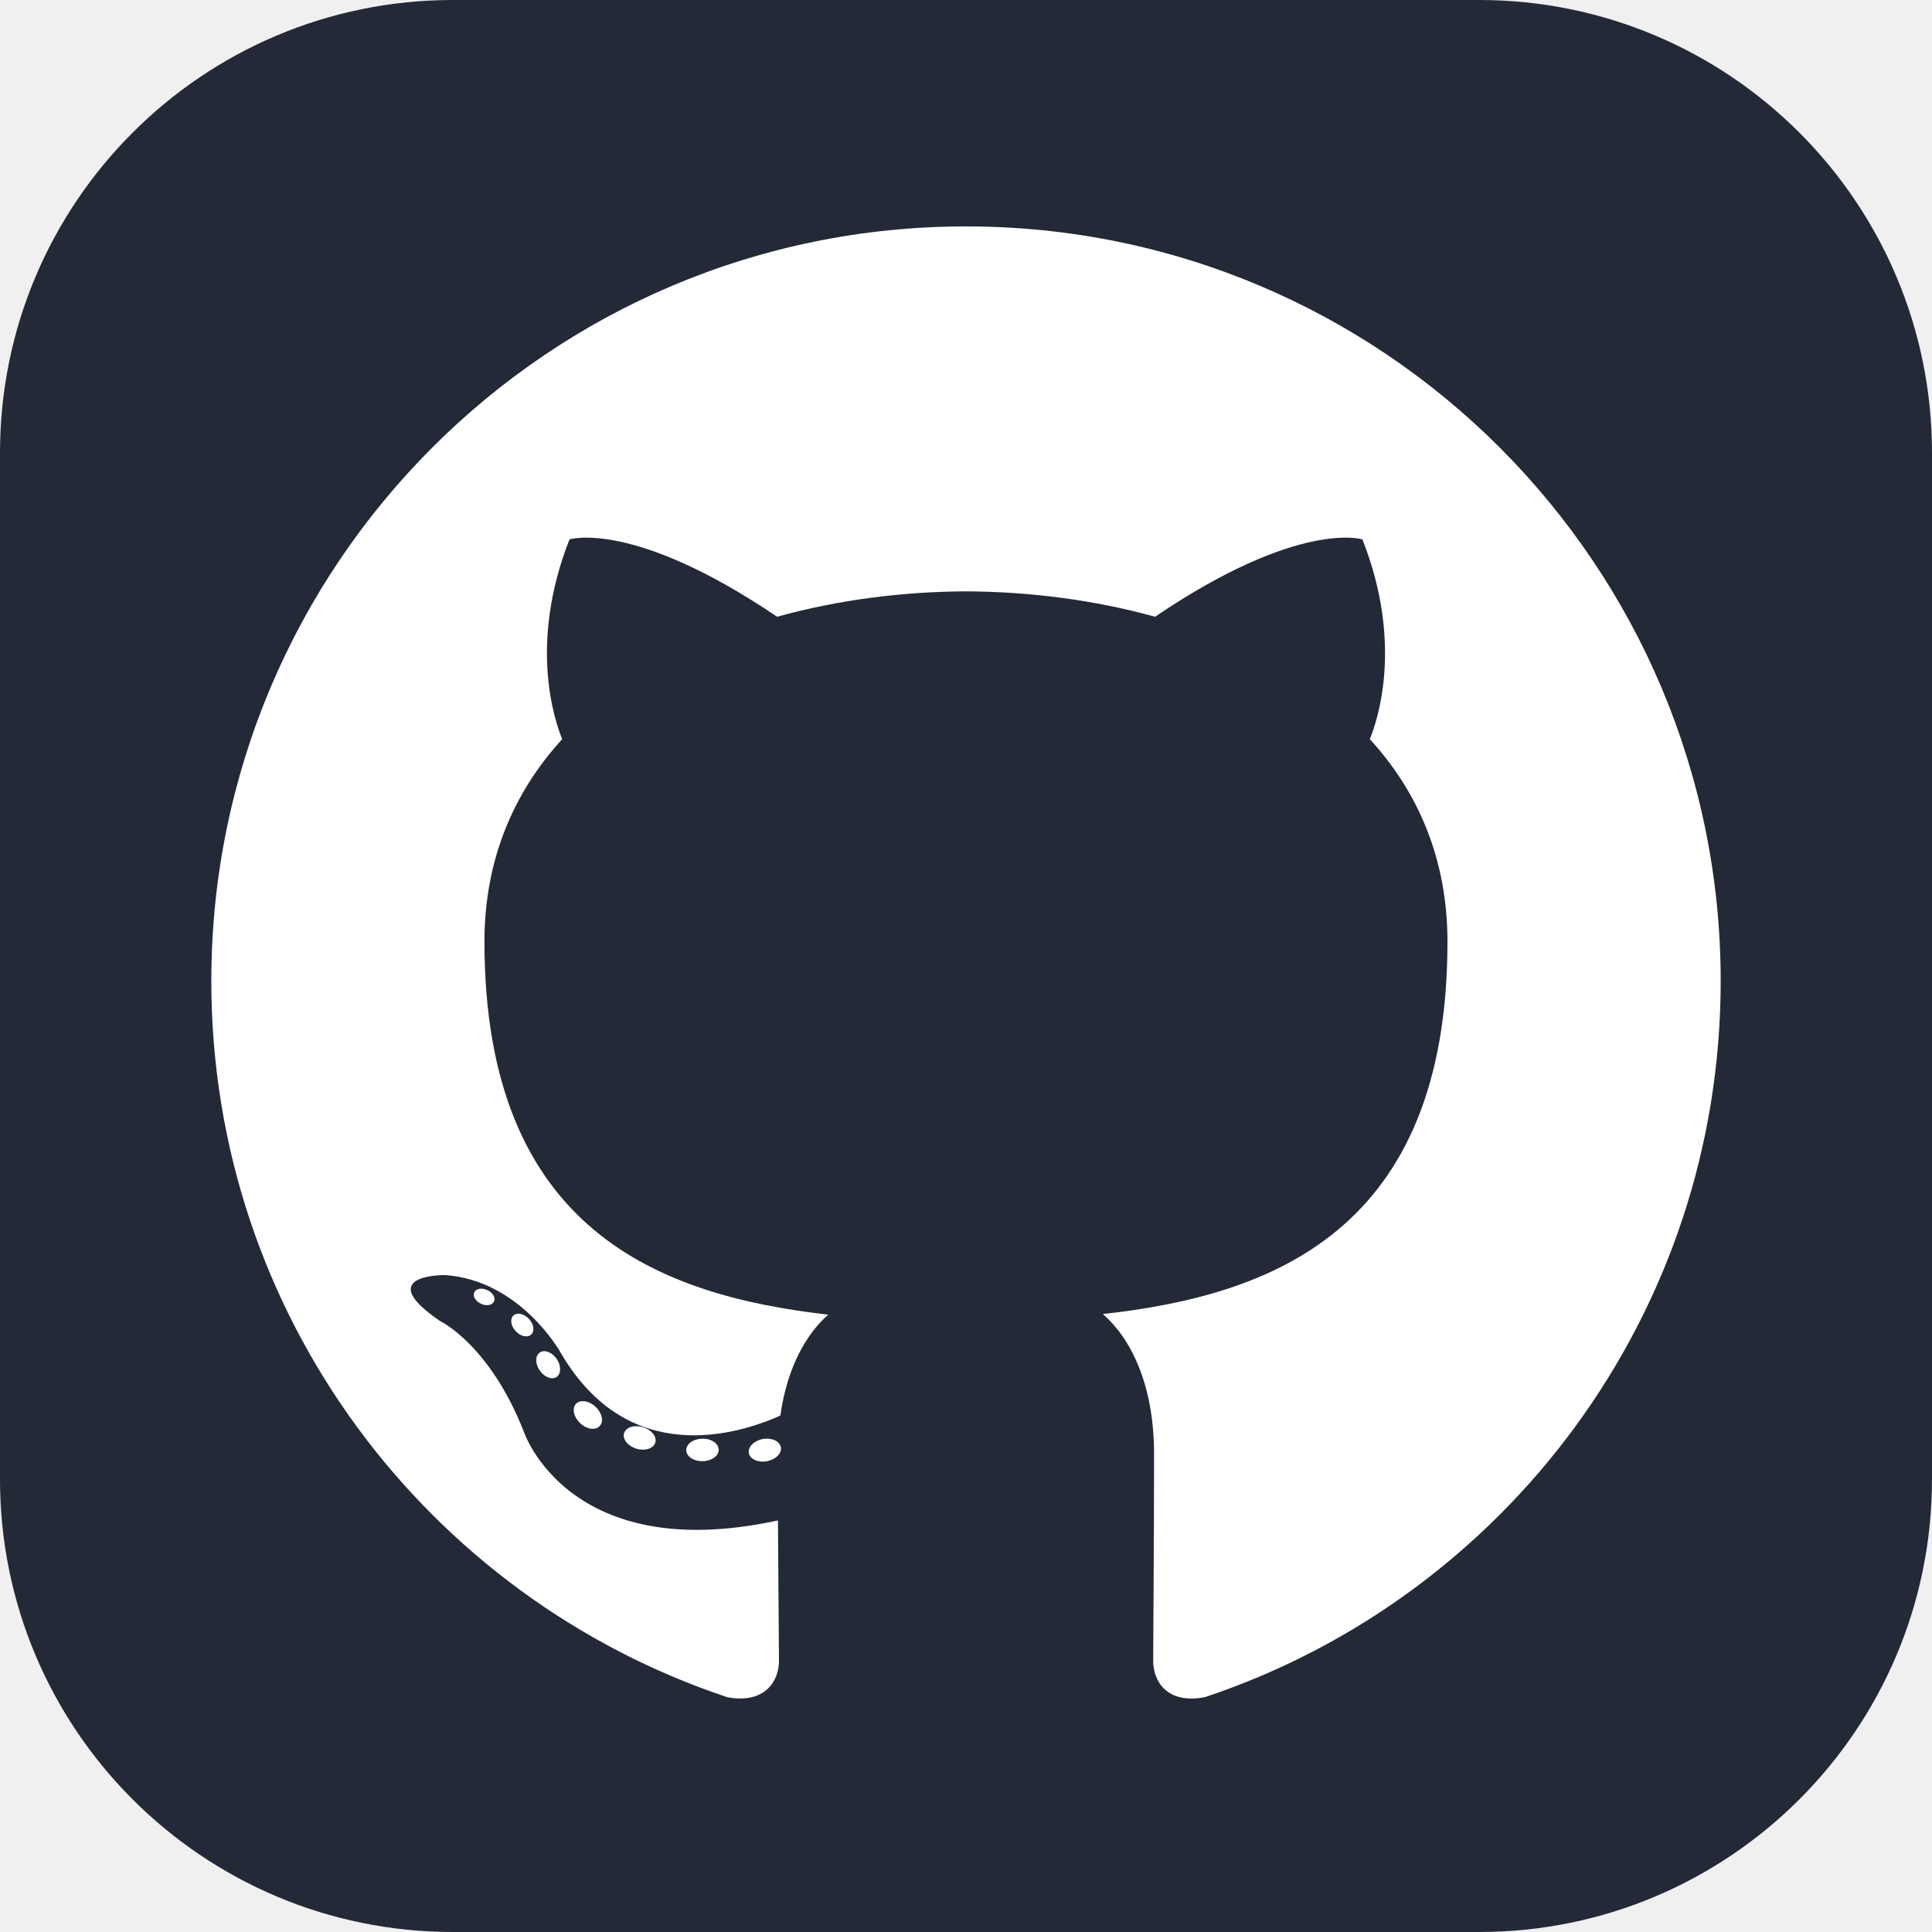
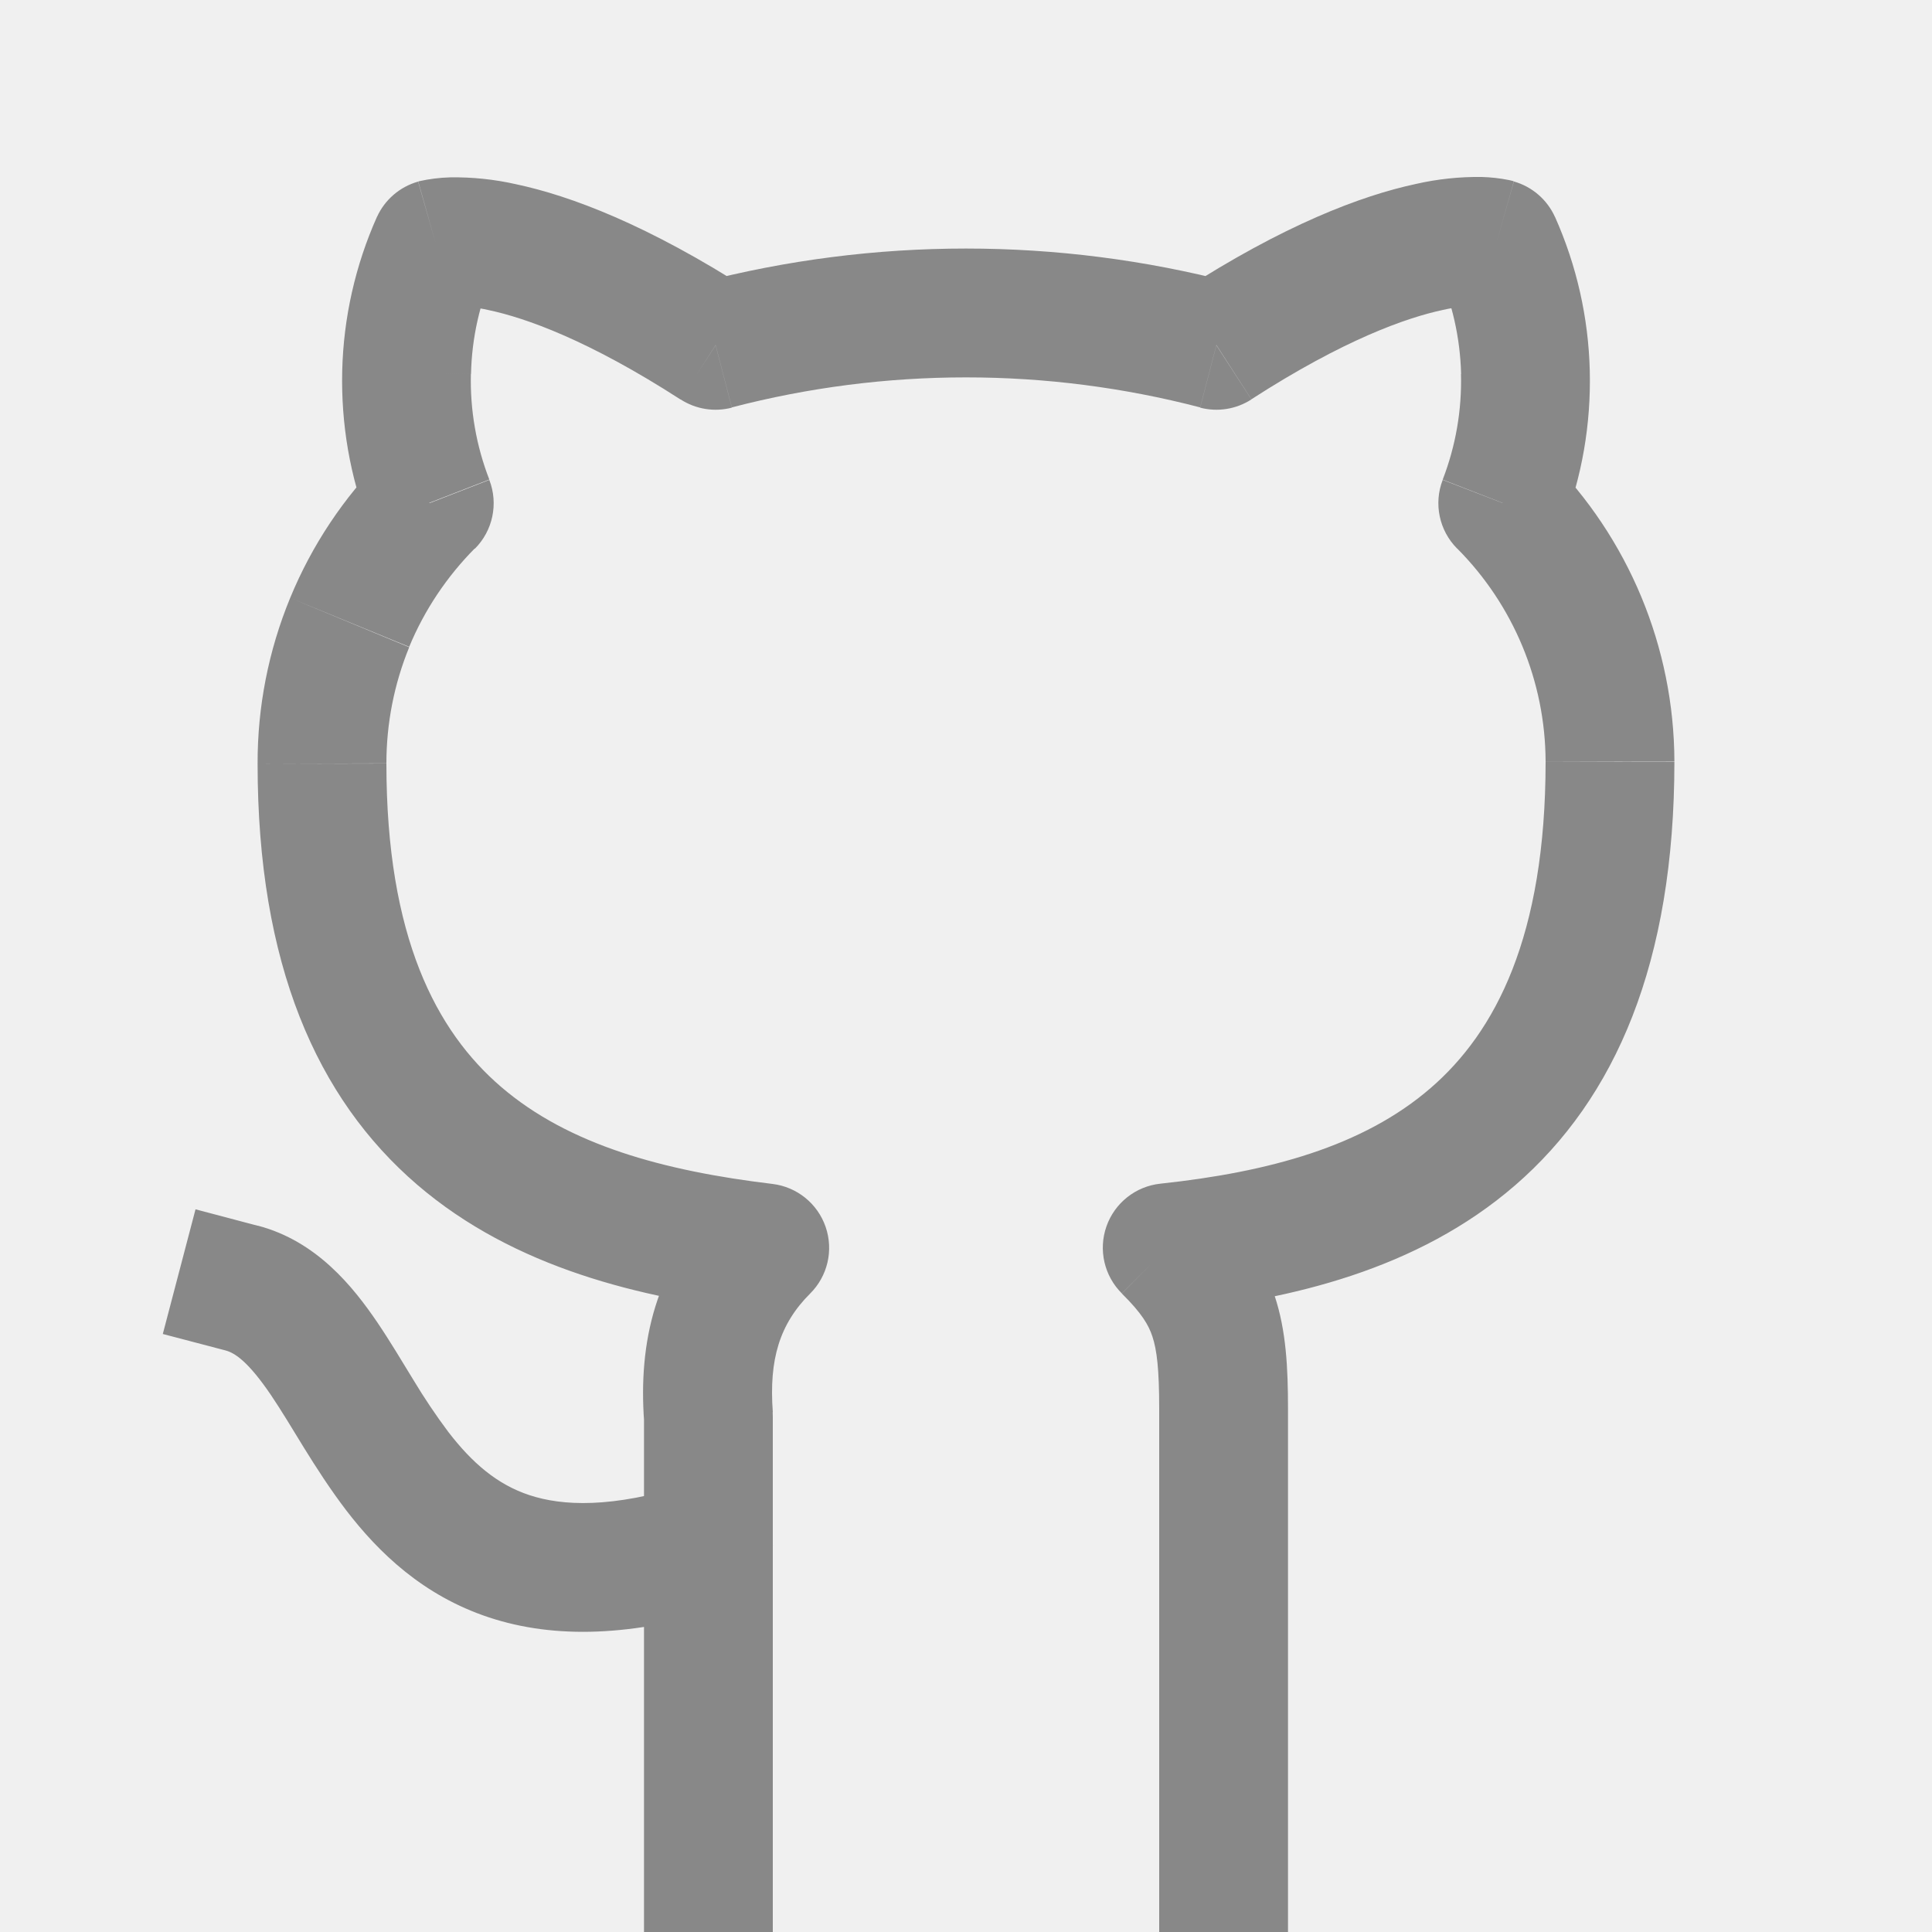
- <svg xmlns="http://www.w3.org/2000/svg" width="32" height="32" viewBox="0 0 256 256">
-   <g fill="none">
-     <rect width="256" height="256" fill="#242938" rx="60" />
-     <path fill="#fff" d="M128.001 30C72.779 30 28 74.77 28 130.001c0 44.183 28.653 81.667 68.387 94.89c4.997.926 6.832-2.169 6.832-4.81c0-2.385-.093-10.262-.136-18.618c-27.82 6.049-33.69-11.799-33.69-11.799c-4.55-11.559-11.104-14.632-11.104-14.632c-9.073-6.207.684-6.079.684-6.079c10.042.705 15.33 10.305 15.33 10.305c8.919 15.288 23.394 10.868 29.1 8.313c.898-6.464 3.489-10.875 6.349-13.372c-22.212-2.529-45.56-11.104-45.56-49.421c0-10.918 3.906-19.839 10.303-26.842c-1.039-2.519-4.462-12.69.968-26.464c0 0 8.398-2.688 27.508 10.25c7.977-2.215 16.531-3.326 25.03-3.364c8.498.038 17.06 1.149 25.051 3.365c19.087-12.939 27.473-10.25 27.473-10.25c5.443 13.773 2.019 23.945.98 26.463c6.412 7.003 10.292 15.924 10.292 26.842c0 38.409-23.394 46.866-45.662 49.341c3.587 3.104 6.783 9.189 6.783 18.519c0 13.38-.116 24.149-.116 27.443c0 2.661 1.8 5.779 6.869 4.797C199.383 211.64 228 174.169 228 130.001C228 74.771 183.227 30 128.001 30ZM65.454 172.453c-.22.497-1.002.646-1.714.305c-.726-.326-1.133-1.004-.898-1.502c.215-.512.999-.654 1.722-.311c.727.326 1.141 1.01.89 1.508Zm4.919 4.389c-.477.443-1.41.237-2.042-.462c-.654-.697-.777-1.629-.293-2.078c.491-.442 1.396-.235 2.051.462c.654.706.782 1.631.284 2.078Zm3.374 5.616c-.613.426-1.615.027-2.234-.863c-.613-.889-.613-1.955.013-2.383c.621-.427 1.608-.043 2.236.84c.611.904.611 1.971-.015 2.406Zm5.707 6.504c-.548.604-1.715.442-2.57-.383c-.874-.806-1.118-1.95-.568-2.555c.555-.606 1.729-.435 2.59.383c.868.804 1.133 1.957.548 2.555Zm7.376 2.195c-.242.784-1.366 1.14-2.499.807c-1.13-.343-1.871-1.26-1.642-2.052c.235-.788 1.364-1.159 2.505-.803c1.13.341 1.871 1.252 1.636 2.048Zm8.394.932c.028.824-.932 1.508-2.121 1.523c-1.196.027-2.163-.641-2.176-1.452c0-.833.939-1.51 2.134-1.53c1.19-.023 2.163.639 2.163 1.459Zm8.246-.316c.143.804-.683 1.631-1.864 1.851c-1.161.212-2.236-.285-2.383-1.083c-.144-.825.697-1.651 1.856-1.865c1.183-.205 2.241.279 2.391 1.097Z" />
-   </g>
+ <svg xmlns="http://www.w3.org/2000/svg" width="32" height="32" viewBox="0 0 15 15">
+   <path fill="#888888" d="M5.65 12.477a.5.5 0 1 0-.3-.954zm-3.648-2.96l-.484-.128l-.254.968l.484.127zM9 14.5v.5h1v-.5zm.063-4.812l-.054-.498a.5.5 0 0 0-.299.852zM12.5 5.912h.5v-.001zm-.833-2.006l-.466-.18a.5.5 0 0 0 .112.533zm-.05-2.017l.456-.204a.5.5 0 0 0-.319-.276zm-2.173.792l-.126.484a.5.5 0 0 0 .398-.064zm-3.888 0l-.272.42a.5.5 0 0 0 .398.064zM3.383 1.89l-.137-.48a.5.5 0 0 0-.32.276zm-.05 2.017l.354.353a.5.5 0 0 0 .112-.534zM2.5 5.93H3v-.002zm3.438 3.758l.352.355a.5.5 0 0 0-.293-.851zM5.5 11H6l-.001-.037zM5 14.5v.5h1v-.5zm.35-2.977c-.603.19-.986.169-1.24.085c-.251-.083-.444-.25-.629-.49a4.8 4.8 0 0 1-.27-.402c-.085-.139-.182-.302-.28-.447c-.191-.281-.473-.633-.929-.753l-.254.968c.08.02.184.095.355.346c.082.122.16.252.258.412c.094.152.202.32.327.484c.253.33.598.663 1.11.832c.51.168 1.116.15 1.852-.081zm4.65-.585c0-.318-.014-.608-.104-.878c-.096-.288-.262-.51-.481-.727l-.705.71c.155.153.208.245.237.333c.035.105.053.254.053.562zm-.884-.753c.903-.097 1.888-.325 2.647-.982c.78-.675 1.237-1.729 1.237-3.29h-1c0 1.359-.39 2.1-.892 2.534c-.524.454-1.258.653-2.099.743zM13 5.91a3.354 3.354 0 0 0-.98-2.358l-.707.706c.438.44.685 1.034.687 1.655zm-.867-1.824c.15-.384.22-.794.21-1.207l-1 .025a2.12 2.12 0 0 1-.142.82zm.21-1.207a3.119 3.119 0 0 0-.27-1.195l-.913.408c.115.256.177.532.184.812zm-.726-.99c.137-.481.137-.482.136-.482h-.003l-.004-.002a.462.462 0 0 0-.03-.007a1.261 1.261 0 0 0-.212-.024a2.172 2.172 0 0 0-.51.054c-.425.091-1.024.317-1.82.832l.542.84c.719-.464 1.206-.634 1.488-.694a1.2 1.2 0 0 1 .306-.03l-.008-.001a.278.278 0 0 1-.01-.002l-.006-.002h-.003l-.002-.001c-.001 0-.002 0 .136-.482m-2.047.307a8.209 8.209 0 0 0-4.14 0l.252.968a7.209 7.209 0 0 1 3.636 0zm-3.743.064C5.03 1.746 4.43 1.52 4.005 1.43a2.17 2.17 0 0 0-.51-.053a1.259 1.259 0 0 0-.241.03l-.004.002h-.003l.136.481l.137.481h-.001l-.002.001l-.003.001a.327.327 0 0 1-.016.004l-.008.001h.008a1.19 1.19 0 0 1 .298.03c.282.06.769.23 1.488.694zm-2.9-.576a3.12 3.12 0 0 0-.27 1.195l1 .025a2.09 2.09 0 0 1 .183-.812zm-.27 1.195c-.01.413.06.823.21 1.207l.932-.362a2.12 2.12 0 0 1-.143-.82zm.322.673a3.354 3.354 0 0 0-.726 1.091l.924.38c.118-.285.292-.545.51-.765zm-.726 1.091A3.354 3.354 0 0 0 2 5.93l1-.003c0-.31.06-.616.177-.902zM2 5.93c0 1.553.458 2.597 1.239 3.268c.757.65 1.74.88 2.64.987l.118-.993C5.15 9.09 4.416 8.89 3.89 8.438C3.388 8.007 3 7.276 3 5.928zm3.585 3.404c-.5.498-.629 1.09-.584 1.704L6 10.963c-.03-.408.052-.683.291-.921zM5 11v3.5h1V11zm5 3.5V13H9v1.5zm0-1.5v-2.062H9V13z" />
</svg>
